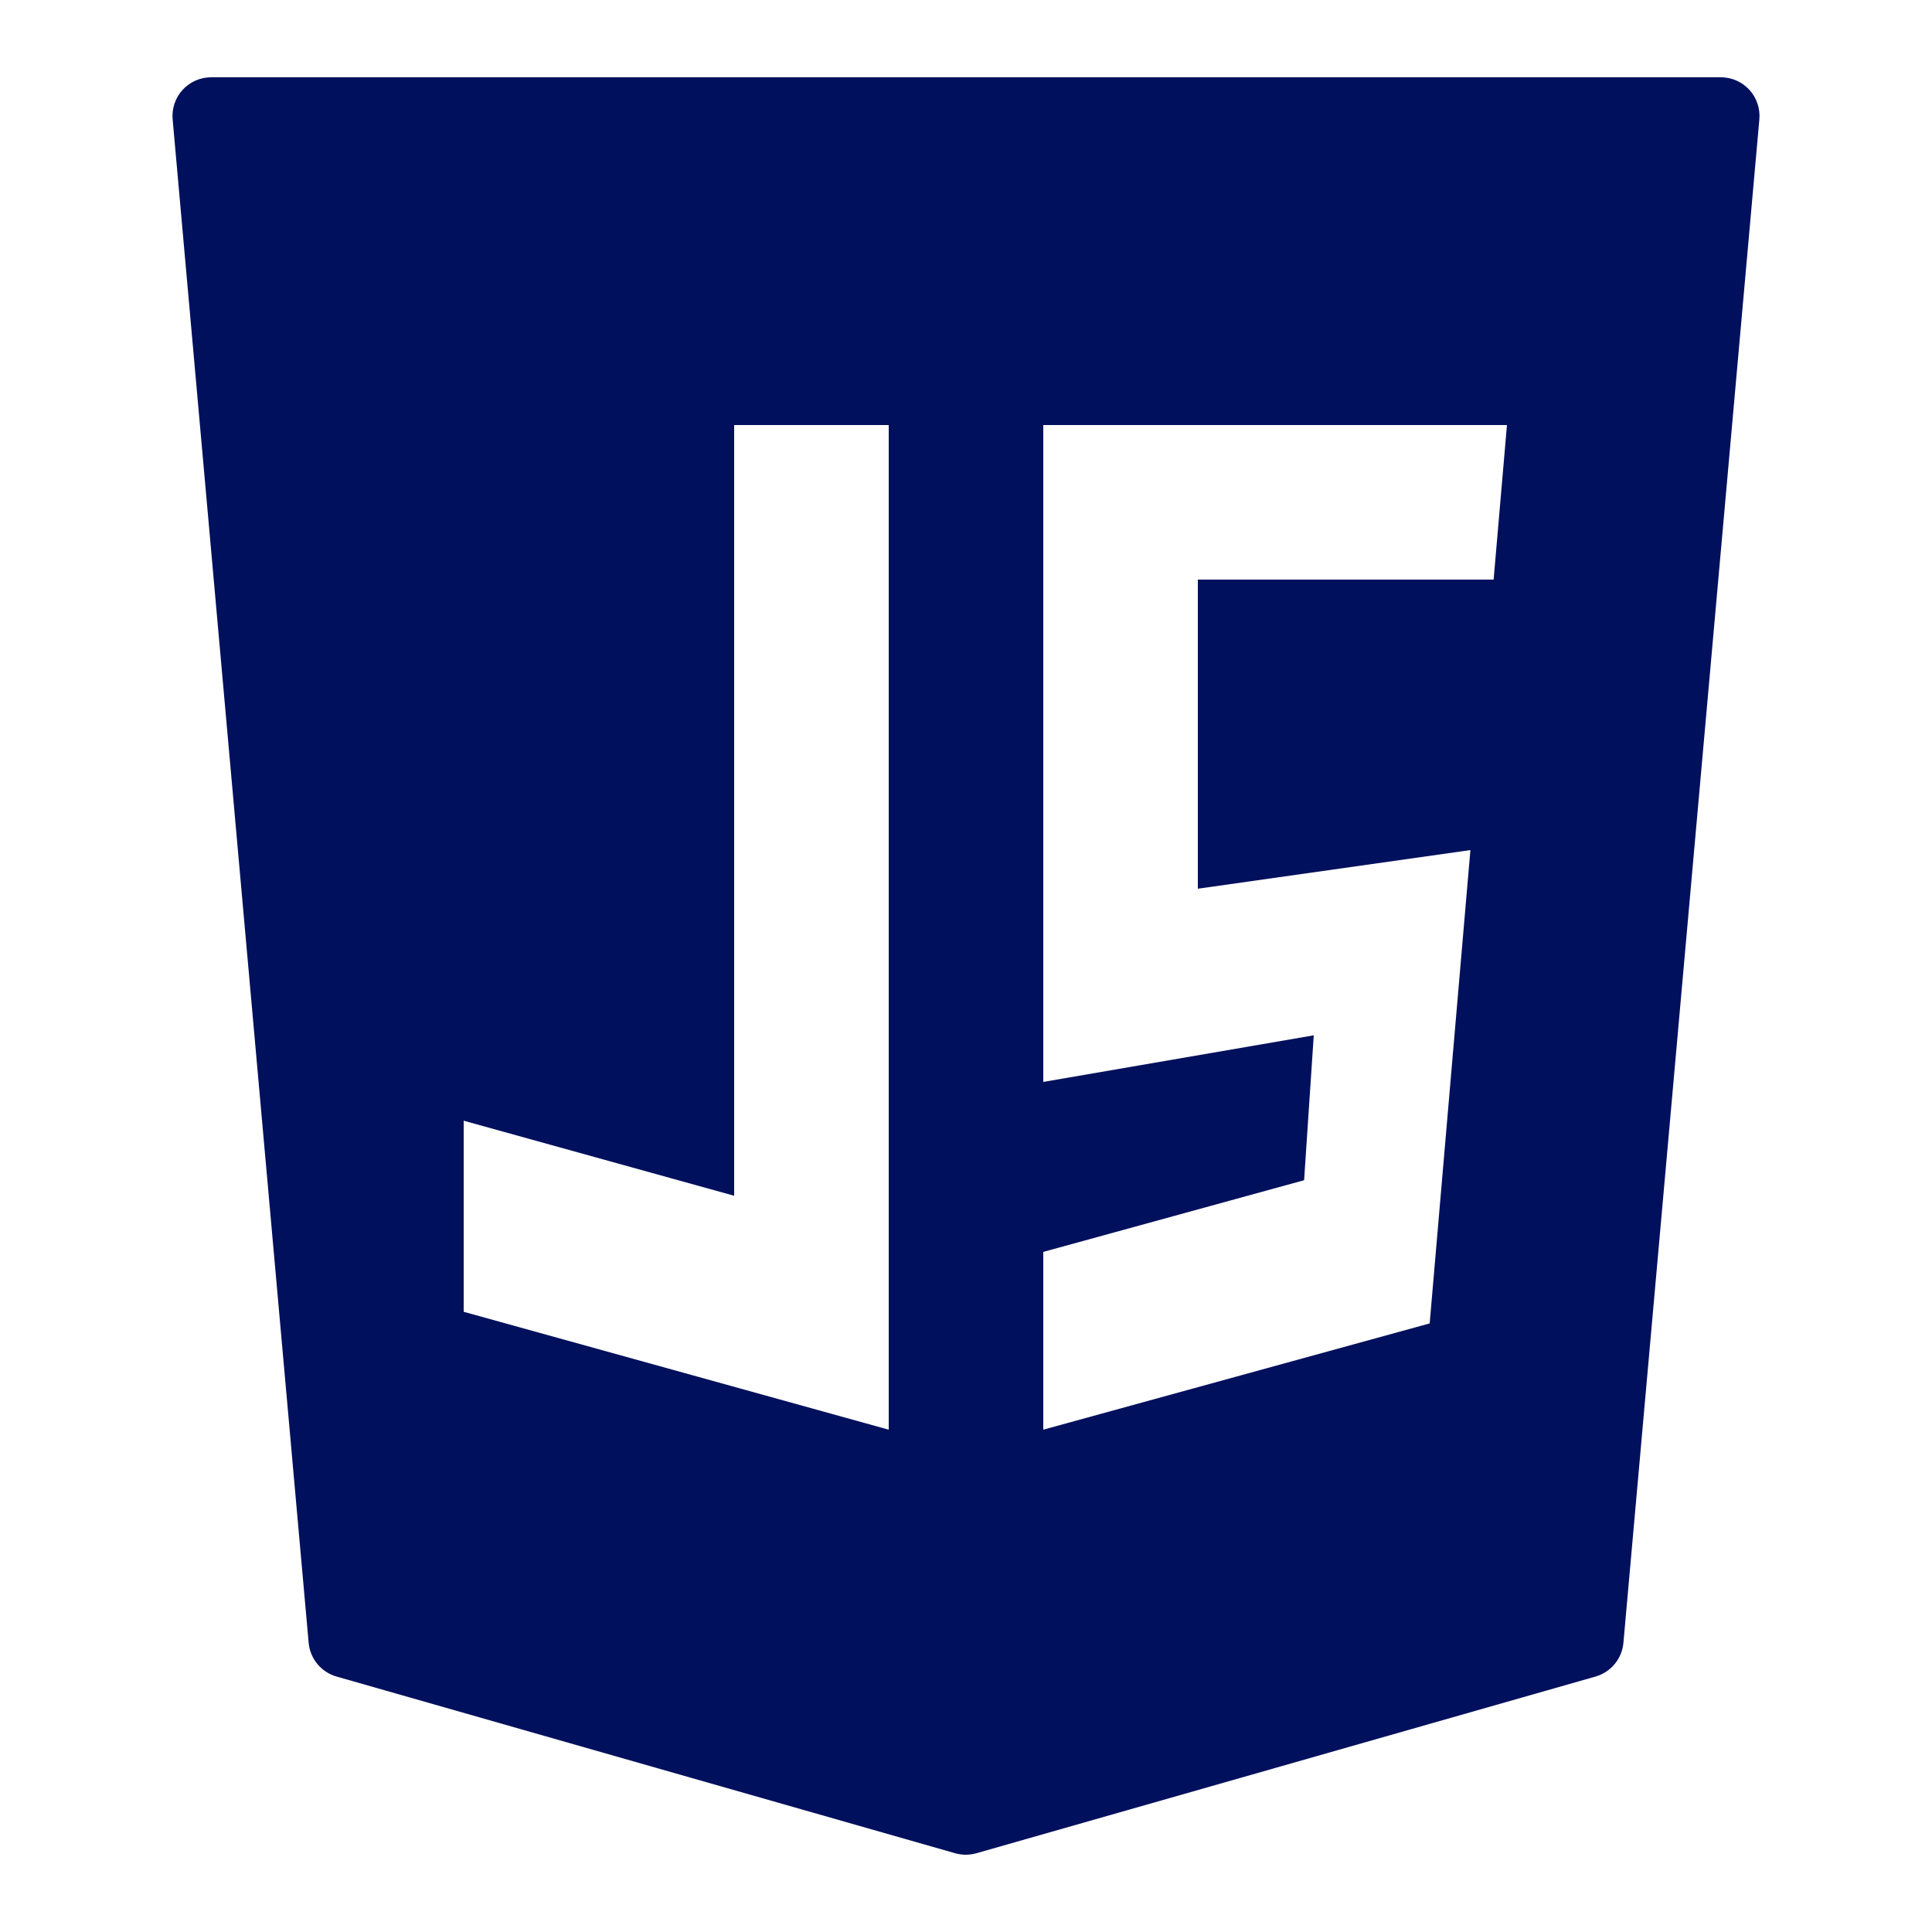
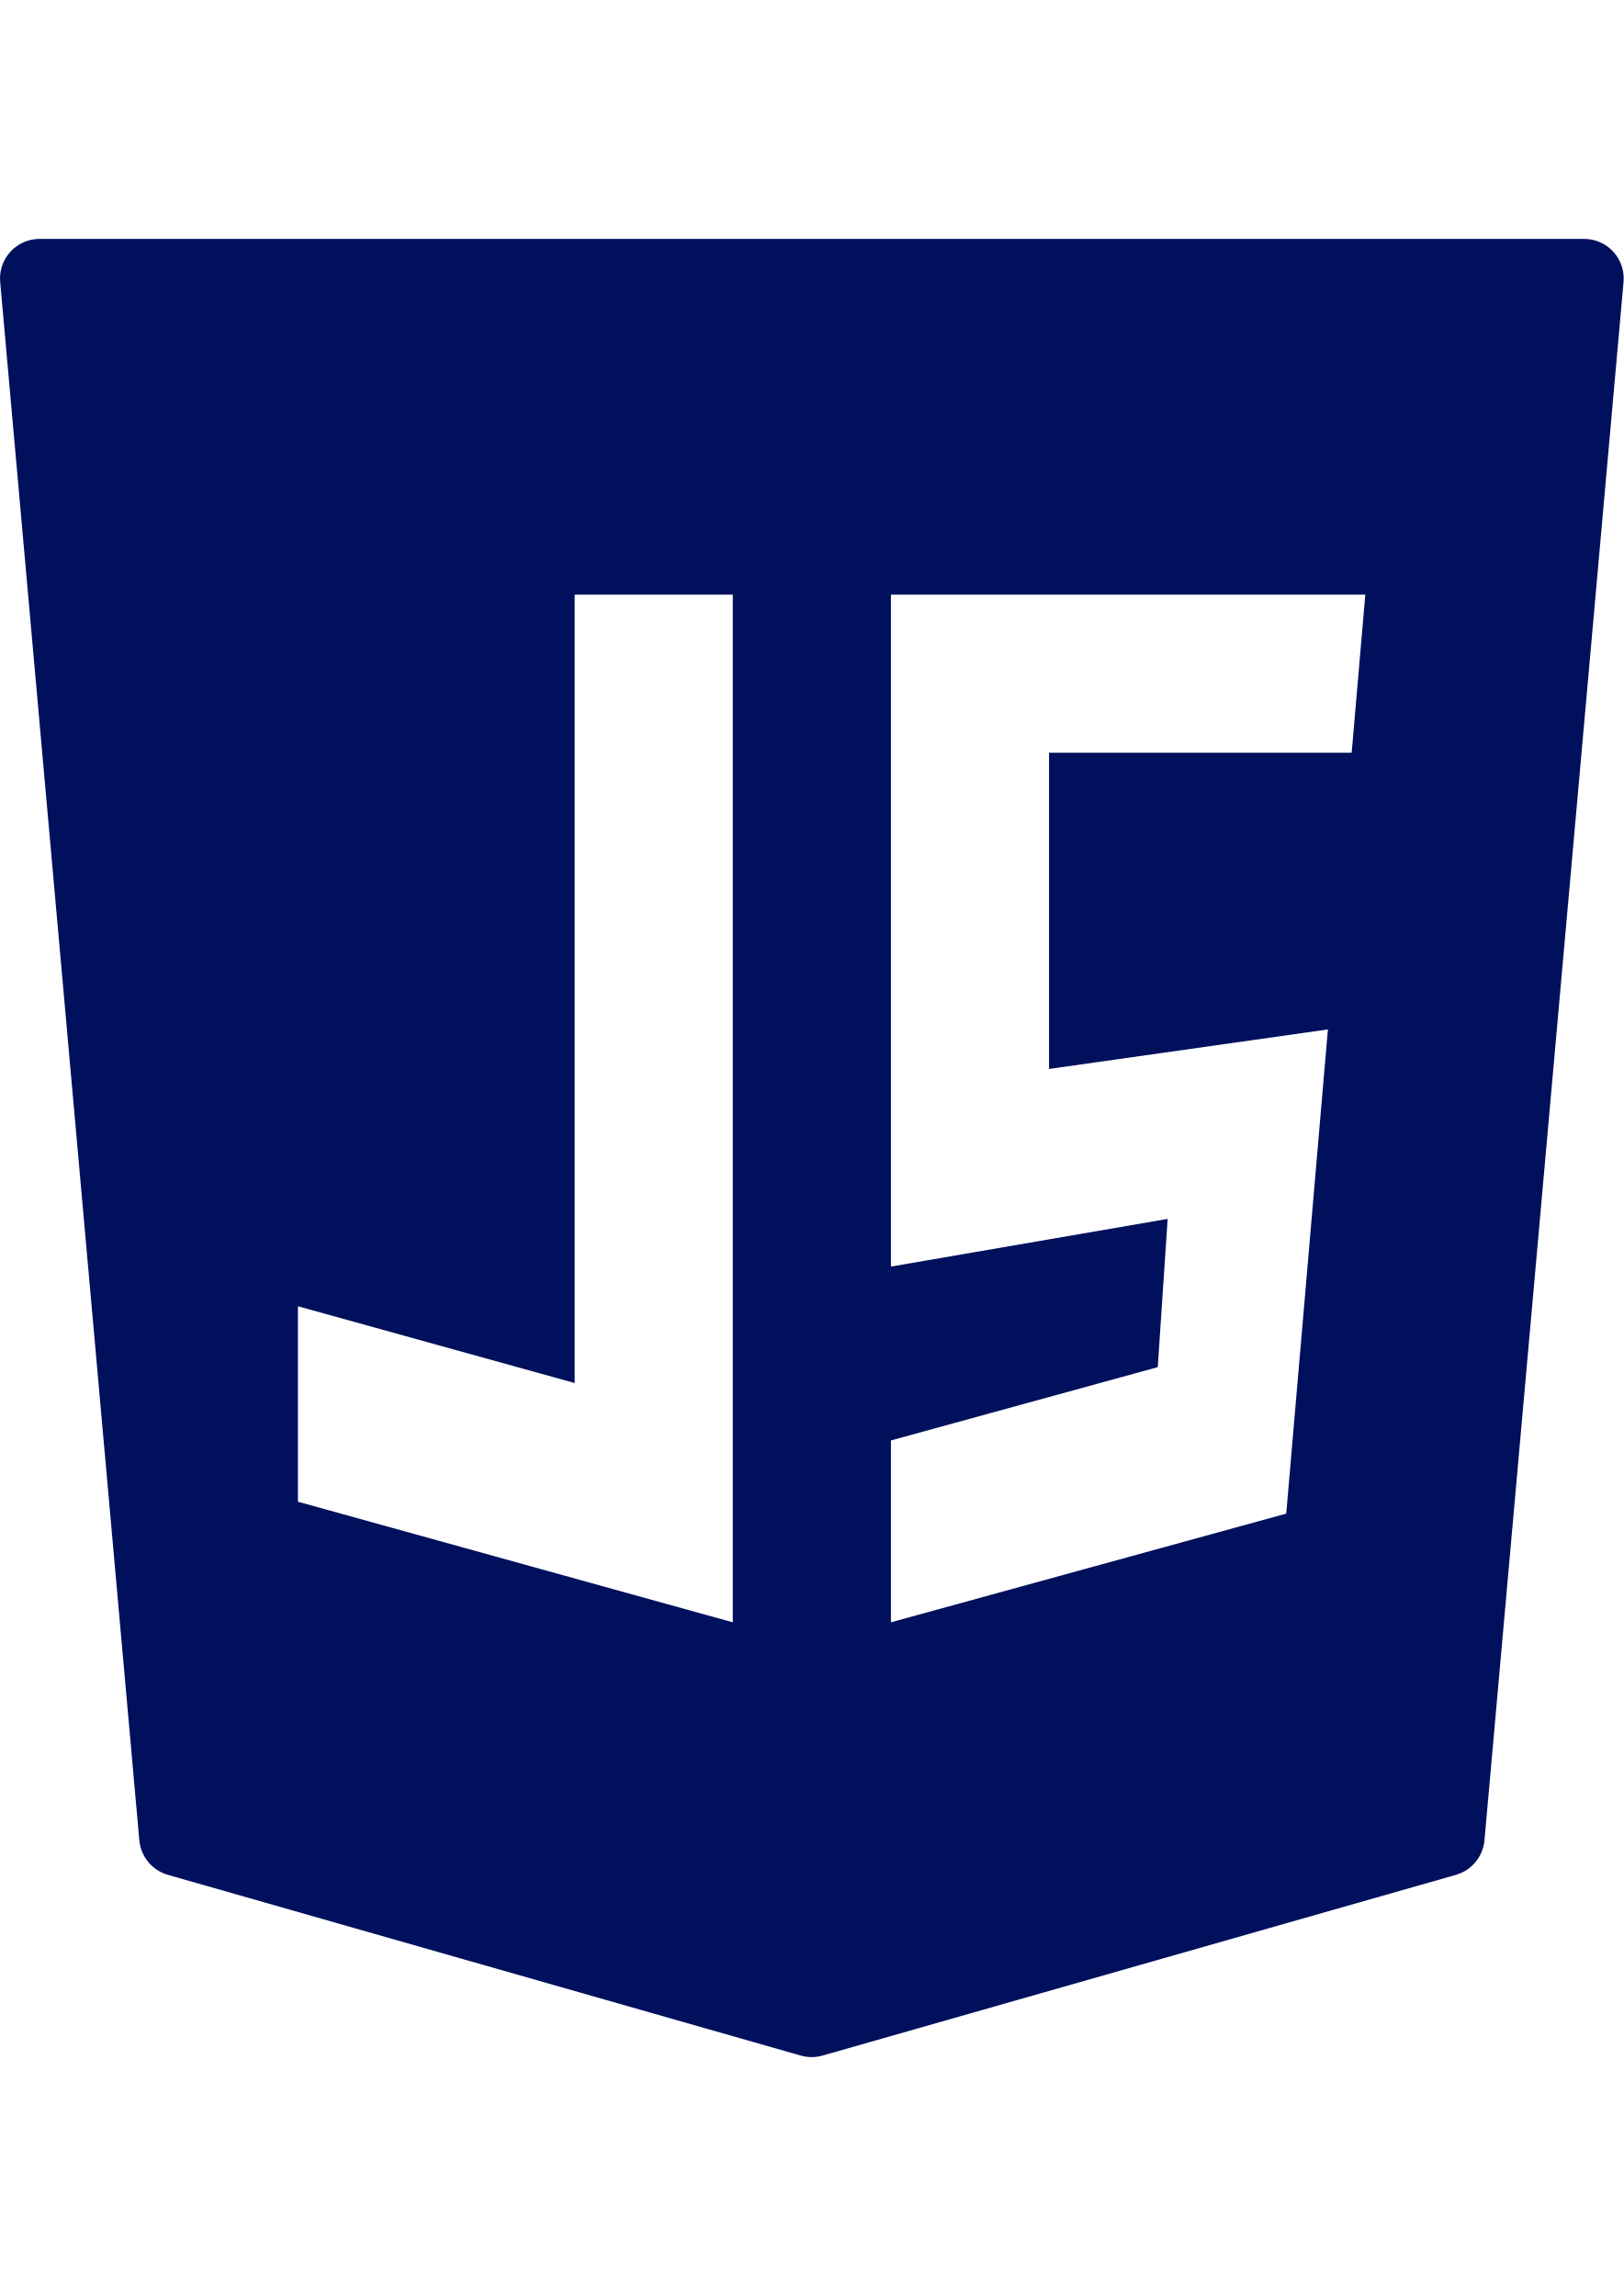
- <svg xmlns="http://www.w3.org/2000/svg" viewBox="0 0 50 50">
-   <path d="M45.274,2.325C45.084,2.118,44.817,2,44.536,2H5.464C5.183,2,4.916,2.118,4.726,2.325S4.443,2.81,4.468,3.089l3.52,39.427 c0.037,0.412,0.324,0.759,0.722,0.873l16.01,4.573C24.809,47.987,24.902,48,24.994,48s0.185-0.013,0.274-0.038l16.024-4.573 c0.398-0.114,0.685-0.461,0.722-0.873l3.518-39.427C45.557,2.81,45.463,2.532,45.274,2.325z M12,29.004l7,1.942V11h4v26l-11-3.051 V29.004z M38.054,22L37,34.25L27,37v-4.601l6.75-1.855l0.25-3.75L27,28V11h12l-0.345,4H31v8L38.054,22z" fill="#00105c" />
+ <svg xmlns="http://www.w3.org/2000/svg" version="1.1" id="Camada_1" x="0px" y="0px" width="595.279px" height="841.89px" viewBox="0 0 595.279 841.89" enable-background="new 0 0 595.279 841.89" xml:space="preserve">
+   <path fill="#00105C" d="M591.476,92.311c-2.754-3-6.623-4.71-10.696-4.71H14.5c-4.073,0-7.942,1.71-10.696,4.71  c-2.753,3-4.101,7.029-3.739,11.073l51.016,571.425c0.536,5.97,4.696,10.999,10.464,12.651l232.038,66.278  c1.29,0.361,2.637,0.552,3.971,0.552c1.333,0,2.681-0.19,3.971-0.552l232.239-66.278c5.769-1.65,9.928-6.682,10.465-12.651  l50.988-571.425C595.577,99.34,594.214,95.311,591.476,92.311z M109.228,478.975l101.452,28.146V218.04h57.974v376.824  l-159.426-44.22V478.975z M486.835,377.465l-15.276,177.542l-144.933,39.856V528.18l97.829-26.884l3.624-54.35l-101.453,17.478  V218.04h173.919l-5,57.973H384.599v115.946L486.835,377.465z" />
</svg>
